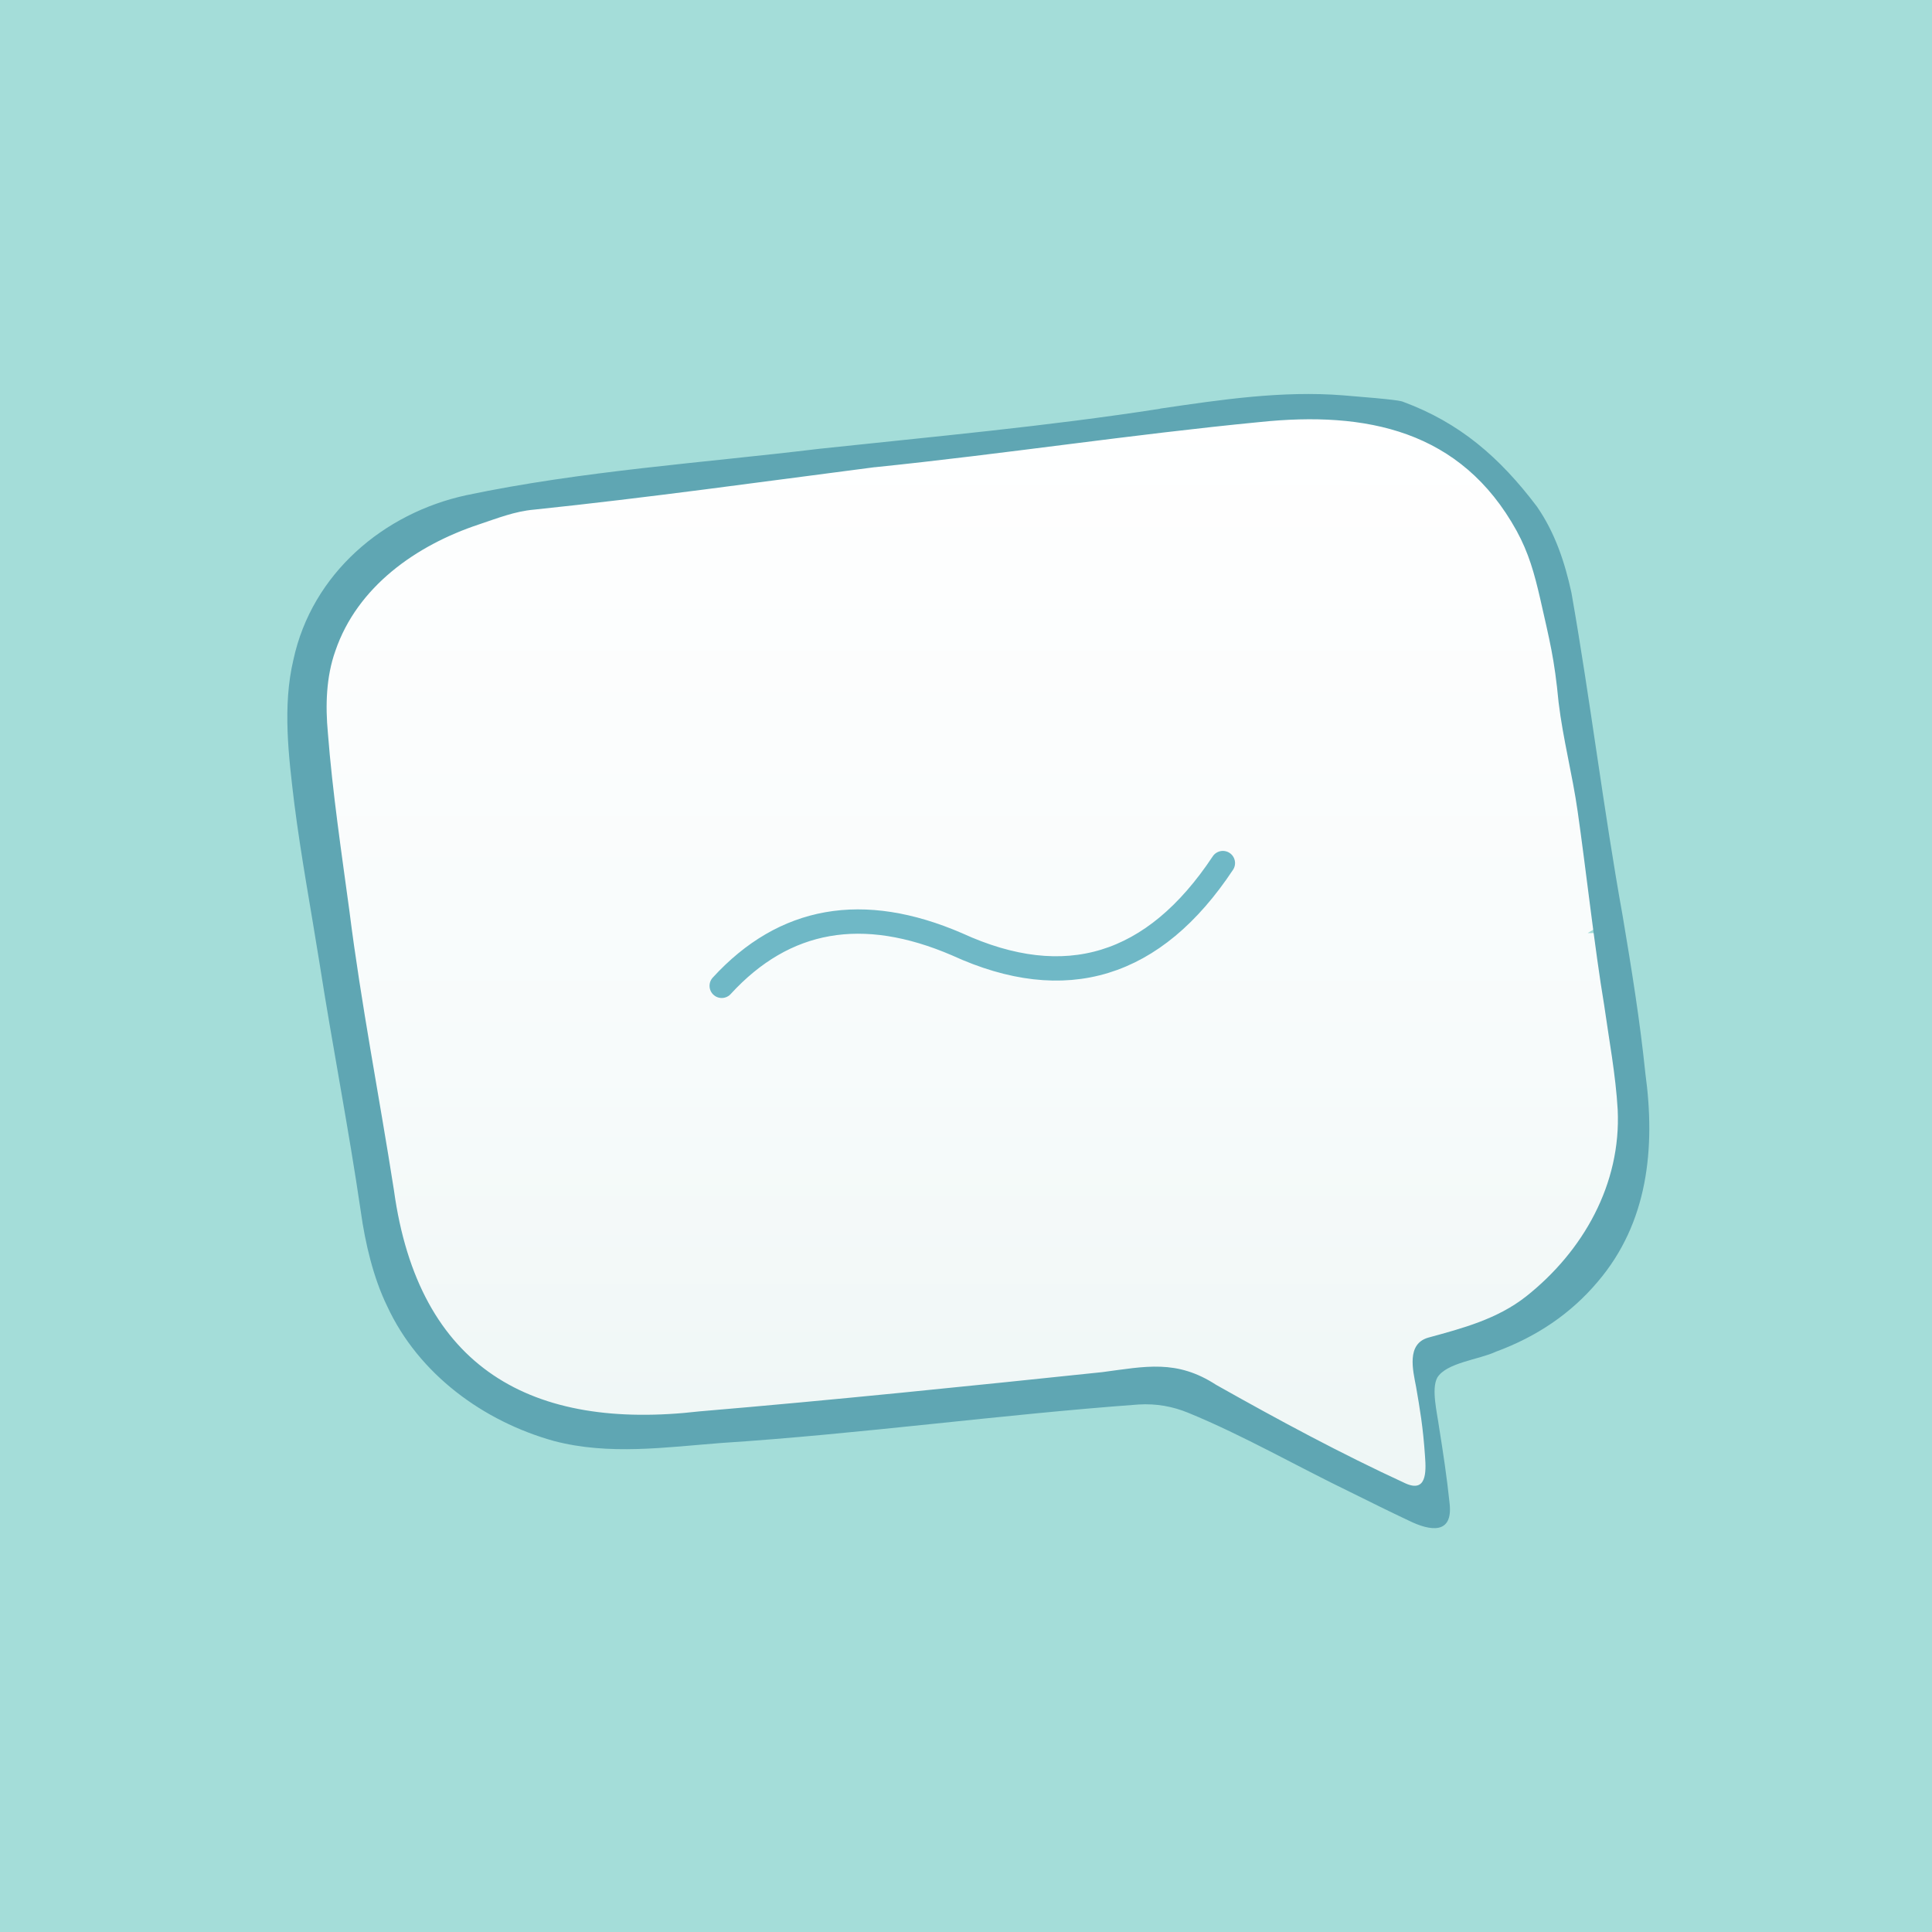
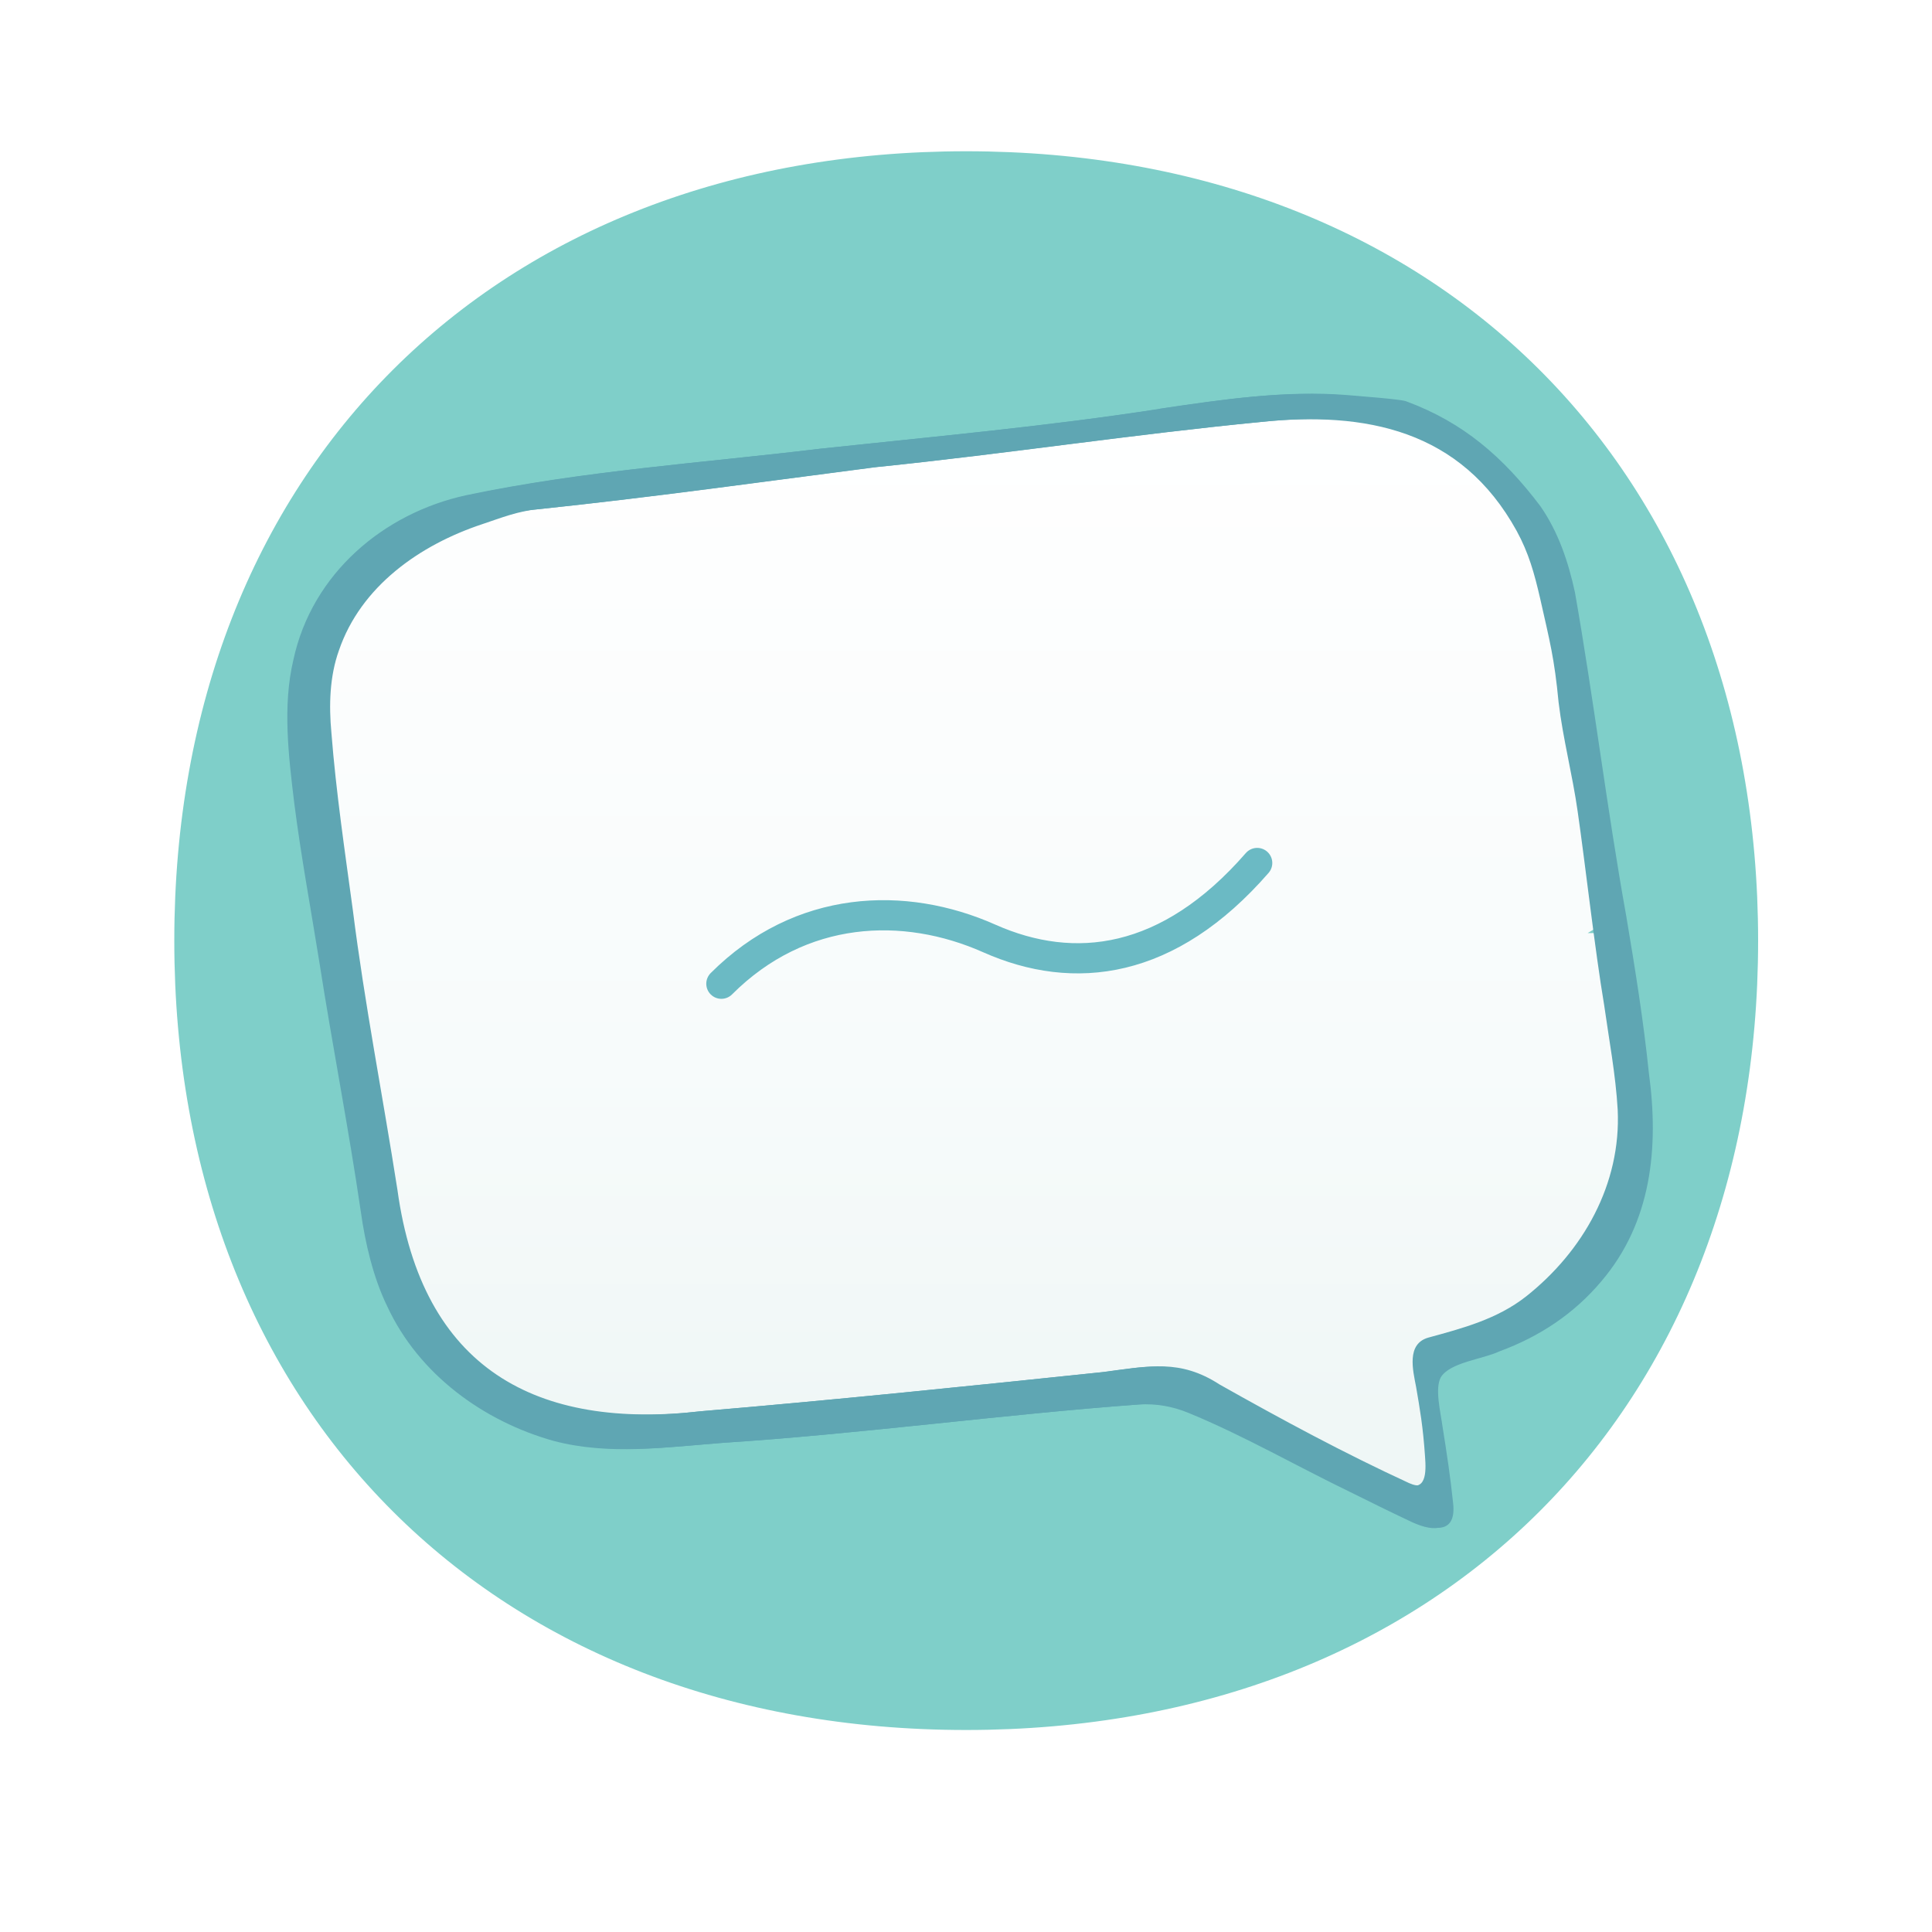
<svg xmlns="http://www.w3.org/2000/svg" id="Laag_1" version="1.1" viewBox="0 0 1024 1024">
  <defs>
    <style>
      .st0 {
        fill: #7fcfc9;
        stroke: #7fcfc9;
        stroke-miterlimit: 9.4;
        stroke-width: .94px;
      }

      .st1 {
        fill: none;
-         stroke: #6fb8c6;
+         stroke: #6bbac4;
        stroke-linecap: round;
        stroke-linejoin: round;
-         stroke-width: 12.9px;
+         stroke-width: 16px;
      }

      .st2 {
        fill: url(#Naamloos_verloop);
      }

      .st3 {
        fill: #5fa6b3;
      }
    </style>
    <linearGradient id="Naamloos_verloop" data-name="Naamloos verloop" x1="-339.05" y1="-.41" x2="-339.05" y2=".59" gradientTransform="translate(240855.41 453.14) scale(708.86 579.58)" gradientUnits="userSpaceOnUse">
      <stop offset="0" stop-color="#fff" />
      <stop offset=".6" stop-color="#f7fbfb" />
      <stop offset="1" stop-color="#eef6f5" />
    </linearGradient>
  </defs>
-   <rect class="st0" x="0" y="0" width="1024" height="1024" opacity="0.71" />
+   <path class="st0" d="M512.11,80.64c249.95,0,419.26,168.78,419.26,417.91s-169.31,417.91-419.26,417.91S92.85,747.71,92.85,498.56,262.16,80.64,512.11,80.64Z" />
  <path class="st2" d="M758.07,794.59l-138.68-66.99-277.38,28.34-41.09-2.59-38.55-12.89-8.98-6.42,3.85-3.86-7.71,2.59-26.98-27.06-23.12-56.66,2.56-23.18-17.97-66.99-23.12-169.98,2.56-46.37,12.82-25.77,32.12-29.6,74.46-25.77,387.85-46.36,69.36,2.59,43.65,20.61,29.52,34.77,15.43,43.79,7.69,41.22-5.13,12.89,10.26,20.61,12.85,85.01v10.29l-12.85,7.74h15.41l12.85,108.19-10.29,38.63-17.97,28.34-34.66,29.6-50.1,19.34,1.29,75.97h.03v-.03h0Z" />
  <path class="st3" d="M615.06,216.55c32.05-4.72,64.58-9.58,96.84-7.01,28.72,2.28,30.62,2.99,31.72,3.4,30,11.09,51.16,29.33,70.95,55.5,9.58,13.81,14.8,29.49,18.32,45.68,10.04,57.04,16.93,114.58,27.2,171.61,4.64,27.61,9.12,55.26,11.98,83.11,5.44,39.74,1.38,79.31-25.21,110.47-14.34,17.05-32.56,29.23-54.01,37.12-8.96,4.21-26.14,5.77-31.05,13.72-3.27,6-.12,18.5.94,26.32,2.12,13.2,4.18,26.82,5.57,40.29,1.93,16.77-10.37,14.73-21.51,9.25-10.57-4.97-20.69-10.03-31.04-15.14-28.53-13.78-56.58-29.98-85.8-41.99-8.49-3.51-17.17-5.01-26.42-4.47-73.87,5.41-147.4,15.59-221.26,20.4-29.53,2.27-59.48,6.61-88.65-1.05-37.26-10.35-71.7-35.3-88.43-71.48-7.28-14.9-11.64-33.33-13.98-50.21-6.46-44.17-15.06-87.93-21.94-132.04-4.47-28.05-9.72-56.09-13.3-84.22-3.01-24.92-6.31-51.56-.46-76.17,9.86-45.64,47.86-77.74,91.68-87.18,61.56-12.93,125.01-17.08,187.14-24.6,60.05-6.42,120.53-11.89,180.26-21.17M463.7,247.61c-60.6,7.84-120.55,16.23-180.71,22.51-10.15.88-19.5,4.61-29.25,7.87-33.07,10.97-64.38,32.91-76,67.03-4.88,13.67-5.31,28.96-3.96,43.4,2.46,31.57,7.16,63,11.41,94.4,6.2,49.28,15.84,98.31,23.59,147.93,13.03,94.95,73.48,127.56,161.94,117.31,71.28-6.02,142.4-13.36,213.51-20.8,22.92-3.02,39.41-6.87,60.32,6.72,33.2,18.7,65.94,36.37,100.49,52.29,10.99,4.87,10.89-5.88,10.27-14.14-1.07-16.03-2.81-25.71-4.76-37.09-1.73-9-5.11-22.64,6.35-26.04,18.37-5.01,36.72-9.86,52.01-21.9,30.17-23.91,50.38-59.46,48.5-98.95-1.08-18.69-4.6-37.11-7.19-55.54-4.91-29.21-9.81-73.3-14.04-102.61-2.76-19.46-7.73-38.18-10.09-57.72-2.24-23.46-4.63-32.2-9.81-55.2-3.02-13.07-6.01-23.99-12.44-35.73-29.46-53.4-79.75-63.52-136.17-57.65-68.05,6.59-135.53,16.92-203.51,23.89l-.47.05h0v-.02h0Z" />
-   <path class="st1" d="M382.52,522.51c33.2-36.23,74.79-43.56,124.78-22,57.42,26.32,104.37,11.97,140.85-43.06" />
+   <path class="st3" d="M616.92,216.38c32.05-4.72,64.58-9.58,96.84-7.01,28.72,2.28,30.62,2.99,31.72,3.4,30,11.09,51.16,29.33,70.95,55.5,9.58,13.81,14.8,29.49,18.32,45.68,10.04,57.04,16.93,114.58,27.2,171.61,4.64,27.61,9.12,55.26,11.98,83.11,5.44,39.74,1.38,79.31-25.21,110.47-14.34,17.05-32.56,29.23-54.01,37.12-8.96,4.21-26.14,5.77-31.05,13.72-3.27,6-.12,18.5.94,26.32,2.12,13.2,4.18,26.82,5.57,40.29,1.93,16.77-10.37,14.73-21.51,9.25-10.57-4.97-20.69-10.03-31.04-15.14-28.53-13.78-56.58-29.98-85.8-41.99-8.49-3.51-17.17-5.01-26.42-4.47-73.87,5.41-147.4,15.59-221.26,20.4-29.53,2.27-59.48,6.61-88.65-1.05-37.26-10.35-71.7-35.3-88.43-71.48-7.28-14.9-11.64-33.33-13.98-50.21-6.46-44.17-15.06-87.93-21.94-132.04-4.47-28.05-9.72-56.09-13.3-84.22-3.01-24.92-6.31-51.56-.46-76.17,9.86-45.64,47.86-77.74,91.68-87.18,61.56-12.93,125.01-17.08,187.14-24.6,60.05-6.42,120.53-11.89,180.26-21.17M465.56,247.44c-60.6,7.84-120.55,16.23-180.71,22.51-10.15.88-19.5,4.61-29.25,7.87-33.07,10.97-64.38,32.91-76,67.03-4.88,13.67-5.31,28.96-3.96,43.4,2.46,31.57,7.16,63,11.41,94.4,6.2,49.28,15.84,98.31,23.59,147.93,13.03,94.95,73.48,127.56,161.94,117.31,71.28-6.02,142.4-13.36,213.51-20.8,22.92-3.02,39.41-6.87,60.32,6.72,33.2,18.7,65.94,36.37,100.49,52.29,10.99,4.87,10.89-5.88,10.27-14.14-1.07-16.03-2.81-25.71-4.76-37.09-1.73-9-5.11-22.64,6.35-26.04,18.37-5.01,36.72-9.86,52.01-21.9,30.17-23.91,50.38-59.46,48.5-98.95-1.08-18.69-4.6-37.11-7.19-55.54-4.91-29.21-9.81-73.3-14.04-102.61-2.76-19.46-7.73-38.18-10.09-57.72-2.24-23.46-4.63-32.2-9.81-55.2-3.02-13.07-6.01-23.99-12.44-35.73-29.46-53.4-79.75-63.52-136.17-57.65-68.05,6.59-135.53,16.92-203.51,23.89l-.47.05h0v-.02h0Z" />
+   <path class="st1" d="M382.34,521.4c42-42,97-44,142-24,45,20,95,14,142-40" />
</svg>
